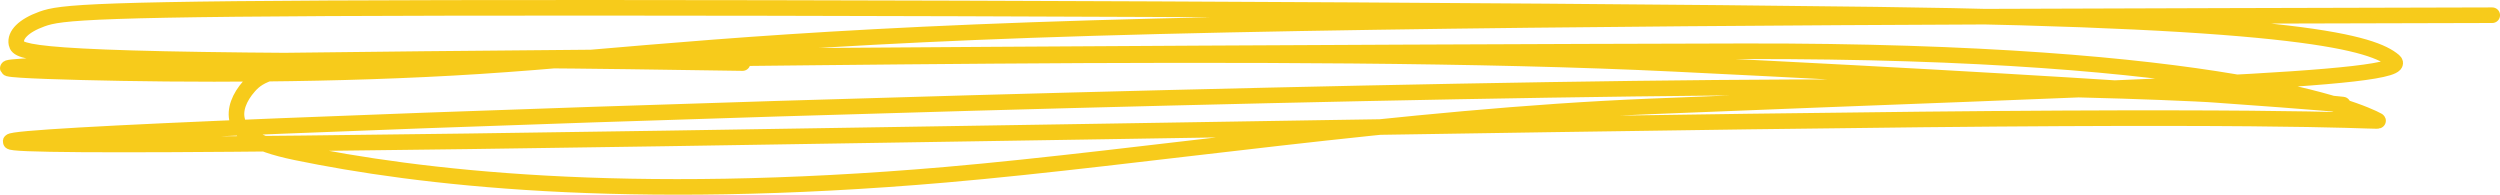
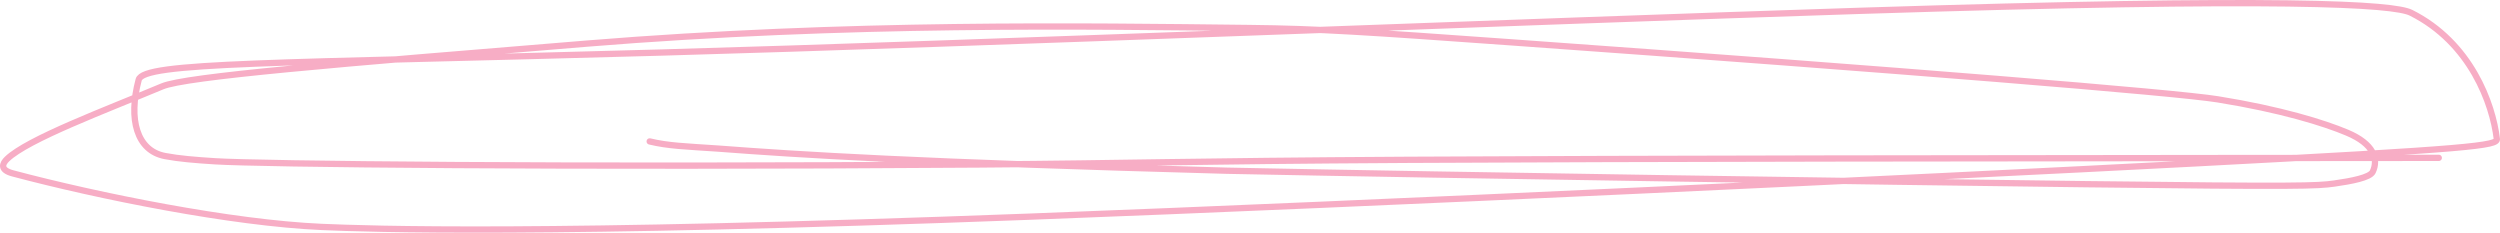
- <svg xmlns="http://www.w3.org/2000/svg" width="321" height="25" viewBox="0 0 321 25" fill="none">
-   <path d="M320.004 1.953C319.849 1.953 319.693 1.953 285.662 2.042C251.631 2.131 183.728 2.308 140.327 3.602C96.926 4.896 80.084 7.302 61.602 8.498C43.119 9.695 23.508 9.61 10.472 9.275C-2.565 8.941 -8.432 8.359 35.695 7.791C79.821 7.222 174.118 6.684 223.823 6.582C285.445 6.456 302.988 14.194 305.314 15.476C305.841 15.767 300.401 14.787 246.727 15.339C193.053 15.891 90.122 17.866 38.858 18.405C-12.407 18.945 -8.888 17.99 35.89 16.183C80.669 14.375 166.599 11.745 220.232 11.271C273.864 10.797 292.596 12.559 300.374 13.379C304.464 13.809 282.201 11.461 214.871 8.19C165.987 5.815 86.851 7.972 45.363 7.831C3.875 7.69 2.337 6.716 2.107 5.612C1.877 4.508 3 3.303 5.39 2.442C7.78 1.581 11.403 1.099 57.56 1.014C103.716 0.928 192.297 1.253 240.944 1.883C295.654 2.593 304.711 5.552 307.388 7.82C310.406 10.376 271.848 11.22 211.867 13.663C180.288 14.95 146.804 20.242 121.431 22.436C80.105 26.01 53.513 22.772 38.005 19.57C32.156 18.362 30.878 16.924 30.48 15.514C30.082 14.104 30.724 12.49 31.994 11.062C33.264 9.635 35.143 8.444 45.725 7.976C56.307 7.507 75.536 7.798 95.347 8.098" stroke="#F7CB1B" stroke-width="2" stroke-linecap="round" />
+ <svg xmlns="http://www.w3.org/2000/svg" width="795" height="74" viewBox="0 0 795 74" fill="none">
+   <path d="M775.527 50.199C775.151 50.199 774.775 50.199 711.073 50.252C647.371 50.304 520.353 50.409 447.832 50.822C375.311 51.234 361.134 51.951 311.488 52.307C177.186 53.27 82.381 52.164 68.431 51.29C61.984 50.886 56.888 50.461 52.464 49.621C43.514 47.921 40.734 37.978 44.101 25.366C45.61 19.714 85.928 20.21 210.712 16.697C311.109 13.869 486.11 6.811 591.407 3.445C726.546 -0.875 761.181 1.303 766.694 4.057C785.711 13.558 792.676 33.008 793.994 44.186C794.245 46.309 786.874 47.301 698.438 51.941C610.002 56.582 438.201 64.725 327.153 68.909C171.578 74.77 117.122 72.805 102.332 72.165C73.64 70.923 31.264 62.369 4.058 55.133C-0.154 54.013 0.76 52 2.235 50.577C8.815 44.225 33.769 34.945 51.598 27.471C59.09 24.33 106.514 20.393 186.762 13.857C269.636 7.108 345.238 8.318 397.165 8.904C419.65 9.157 434.156 10.138 480.777 13.475C605.851 22.426 691.683 29.409 705.215 31.582C725.168 34.787 739.027 39.08 746.425 42.203C754.879 45.772 756.421 50.615 754.532 54.625C753.65 56.498 747.643 57.605 742.305 58.366C736.966 59.127 731.128 59.397 663.669 58.577C596.209 57.757 467.305 55.839 390.128 54.286C291.406 51.601 253.977 49.194 228.26 47.242C217.775 46.532 212.498 46.392 206.601 44.974" stroke="#F7ADC5" stroke-width="2" stroke-linecap="round" />
</svg>
